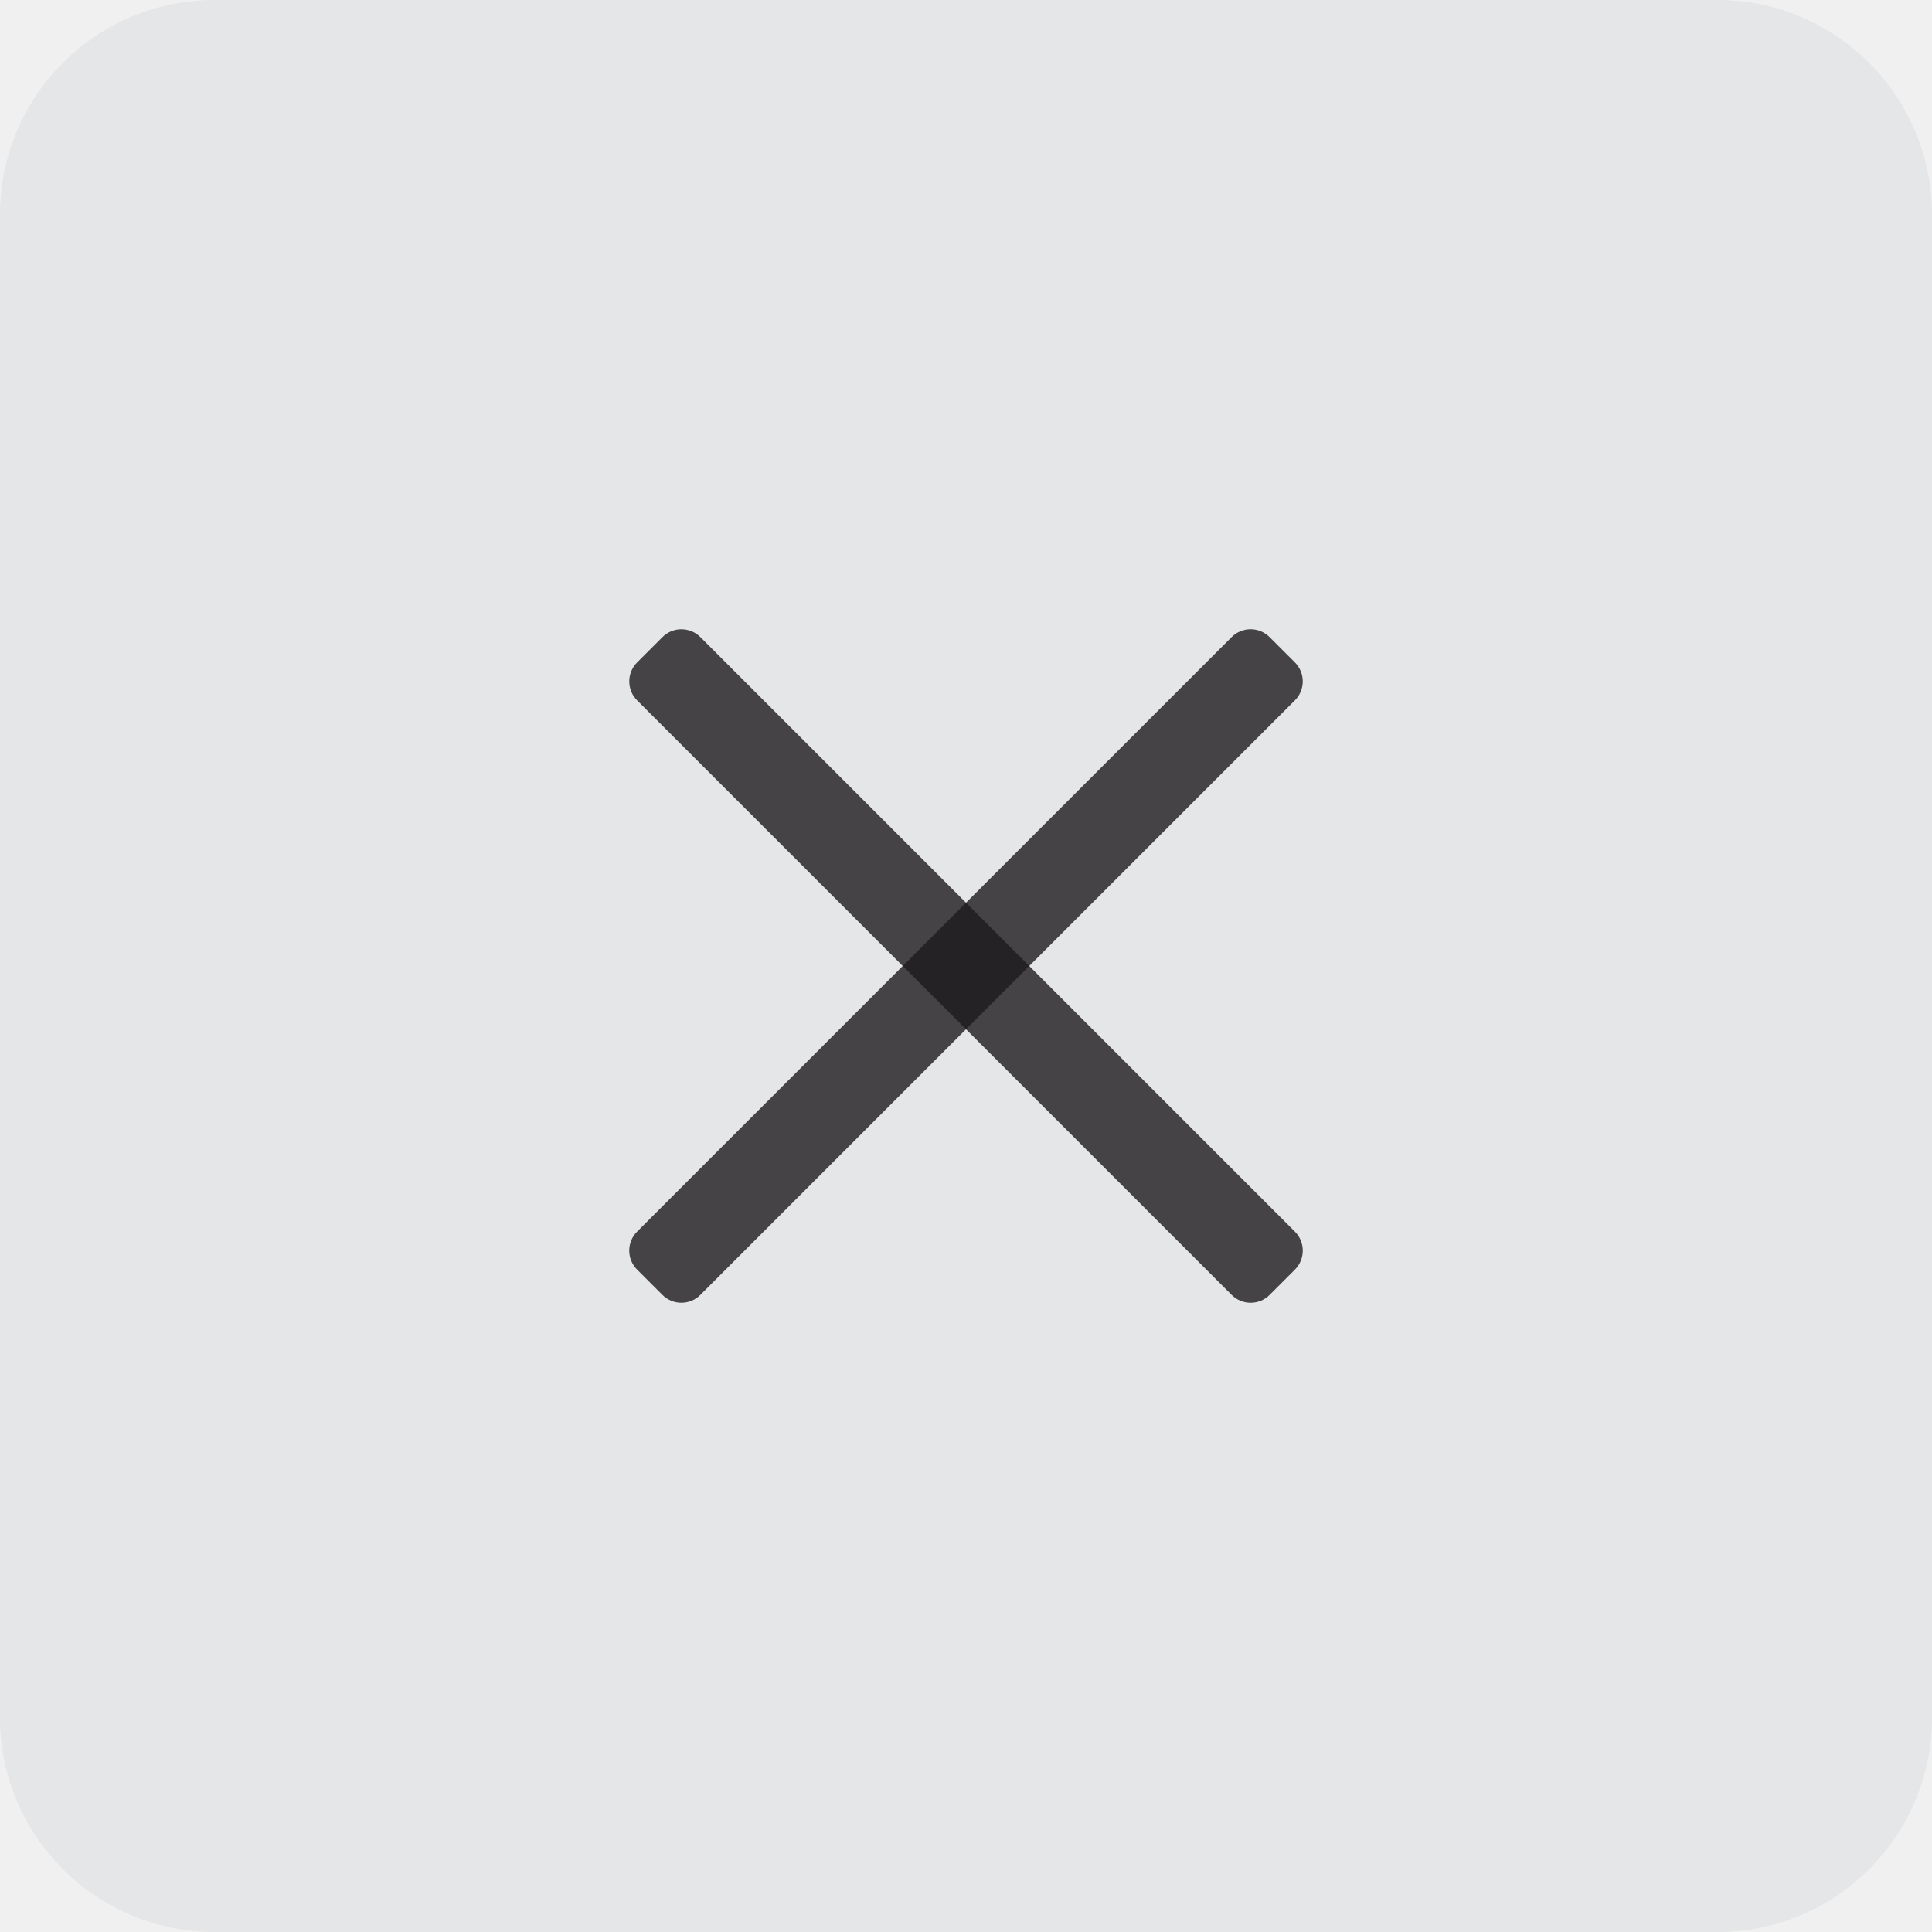
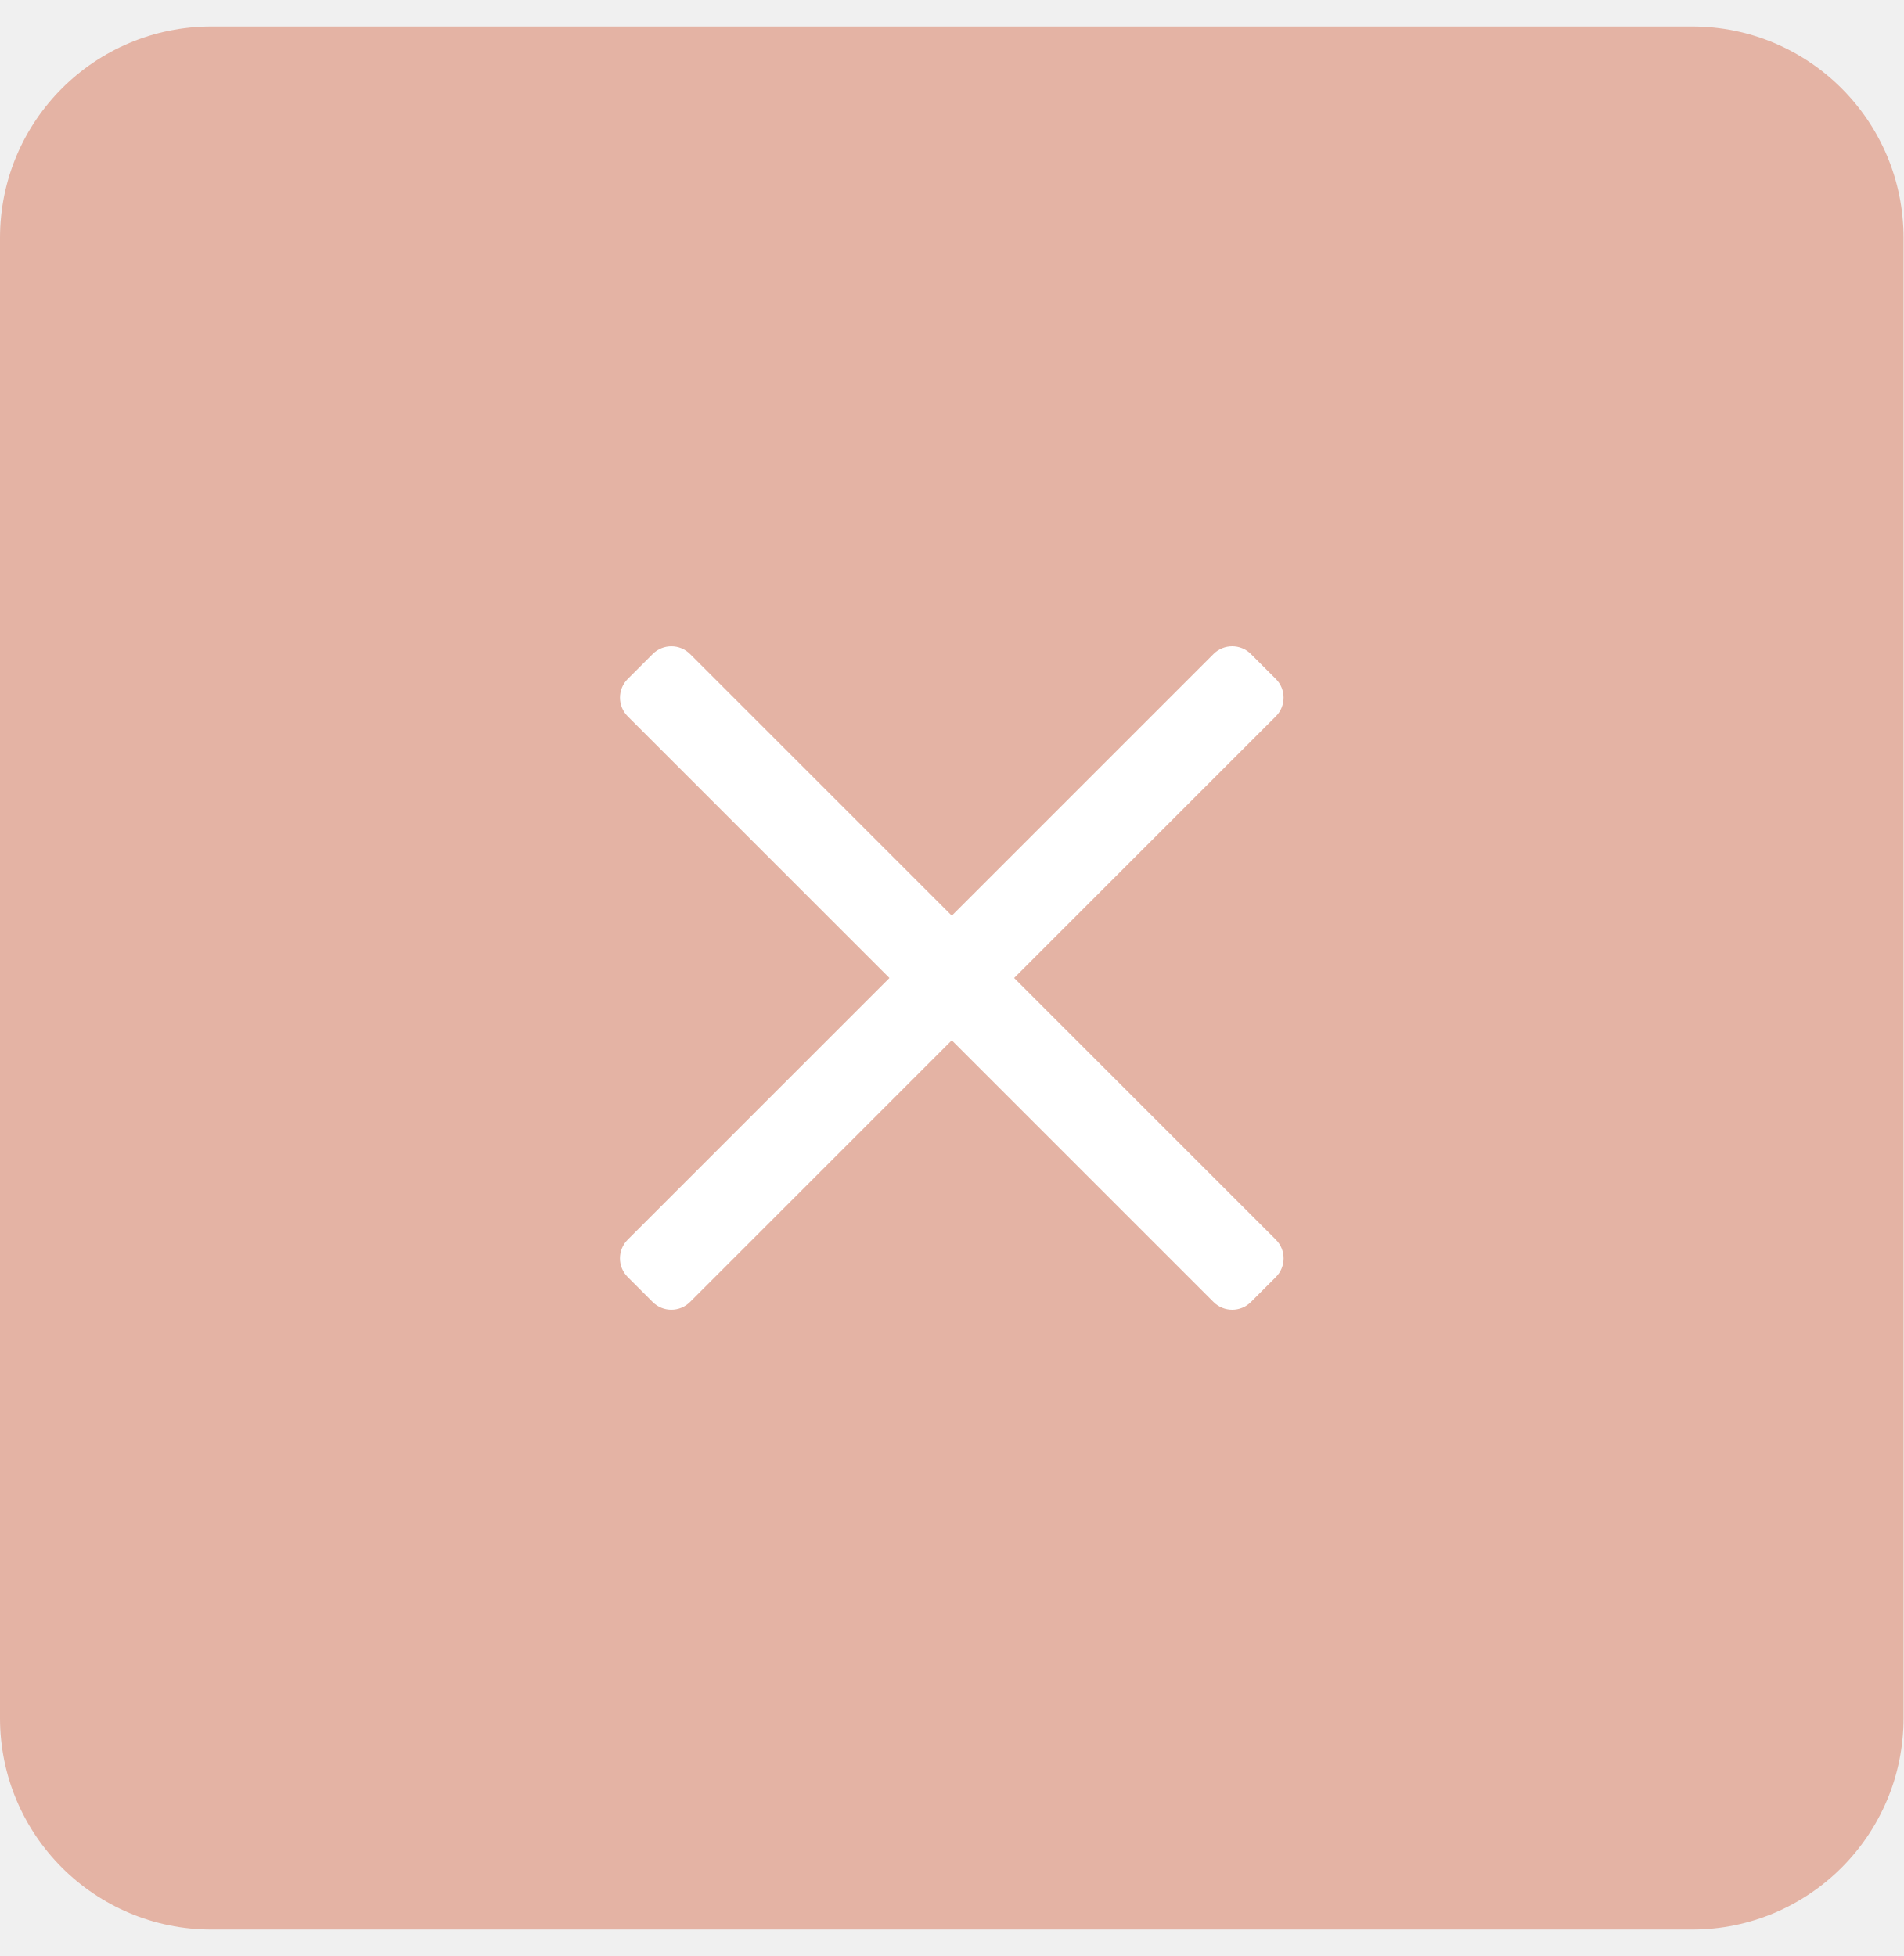
- <svg xmlns="http://www.w3.org/2000/svg" width="36" height="36" viewBox="0 0 36 36" fill="none">
-   <rect opacity="0.5" width="36" height="36" rx="4" fill="#838896" fill-opacity="0.2" />
-   <rect x="23.303" y="11.518" width="1.667" height="16.667" rx="0.5" transform="rotate(45 23.3032 11.5182)" fill="#1D1B1D" fill-opacity="0.8" />
-   <rect x="12.697" y="11.518" width="16.667" height="1.667" rx="0.5" transform="rotate(45 12.6968 11.5182)" fill="#1D1B1D" fill-opacity="0.8" />
+ <svg xmlns="http://www.w3.org/2000/svg" width="36" height="37" viewBox="0 0 36 37" fill="none">
+   <rect y="0.5" width="36" height="36" rx="4" fill="#E4B3A4" />
+   <rect x="23.303" y="12.018" width="1.667" height="16.667" rx="0.5" transform="rotate(45 23.3032 12.0181)" fill="white" />
+   <rect x="12.697" y="12.018" width="16.667" height="1.667" rx="0.5" transform="rotate(45 12.6968 12.0181)" fill="white" />
</svg>
